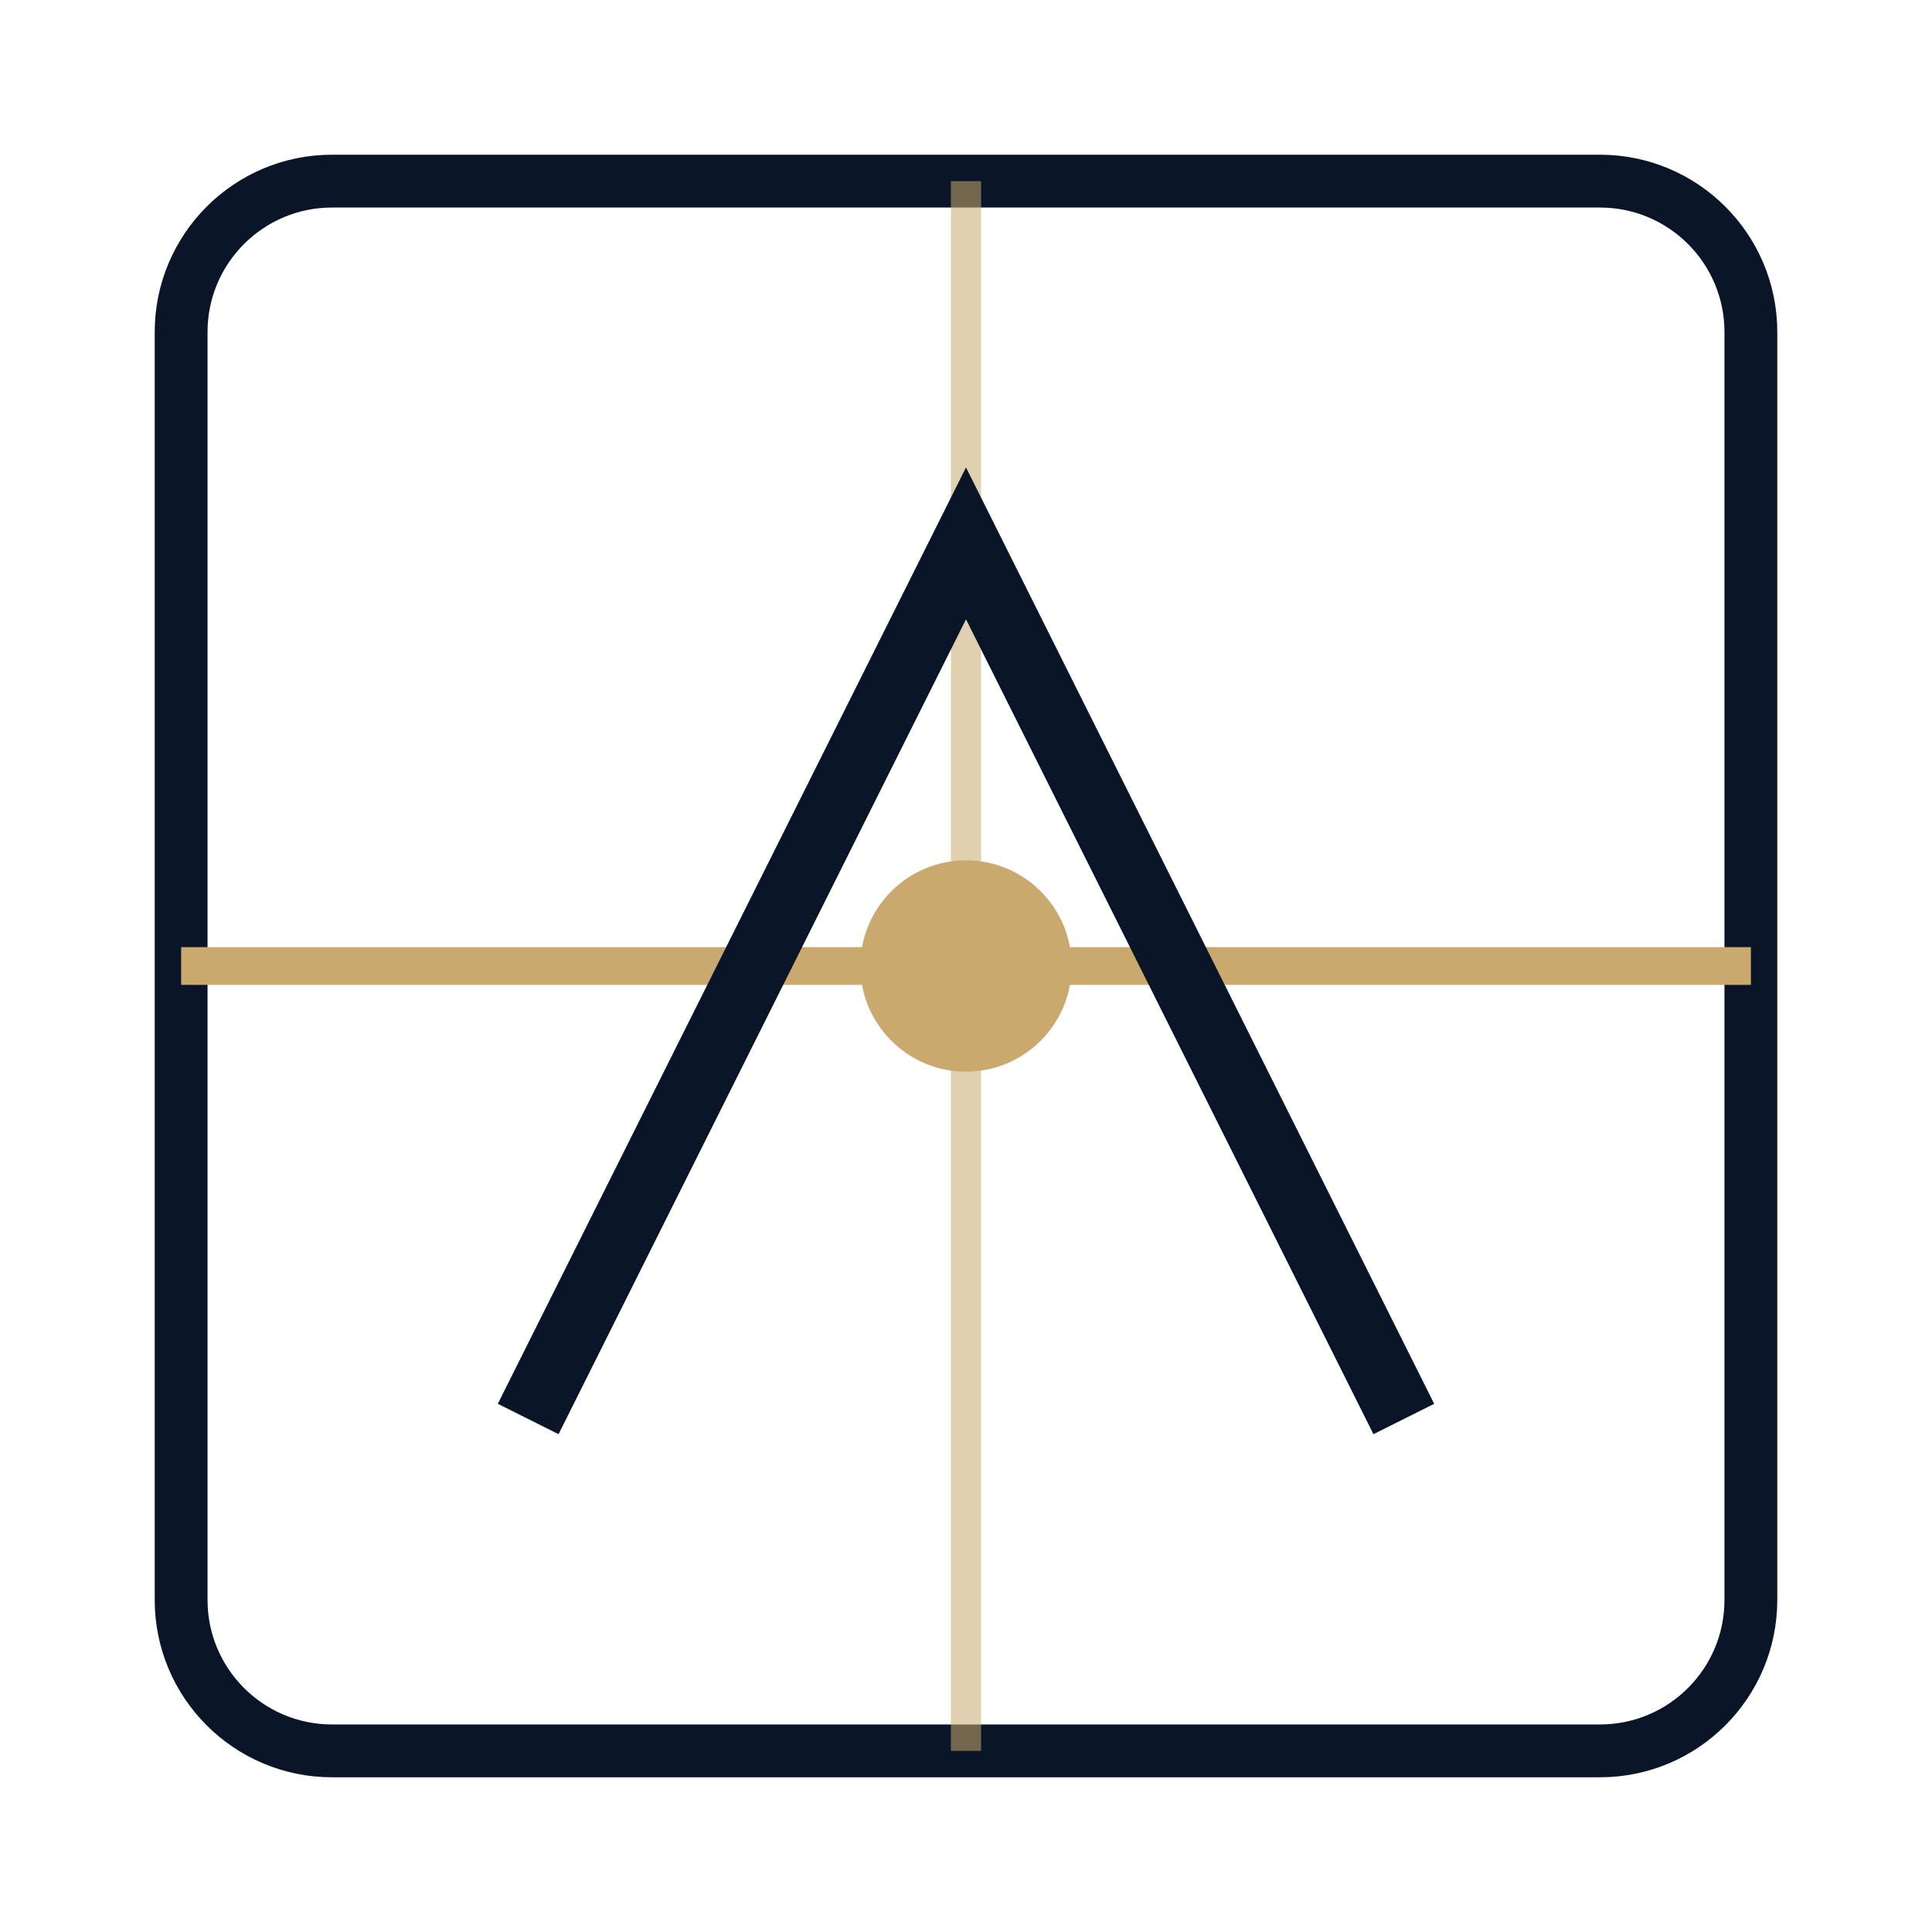
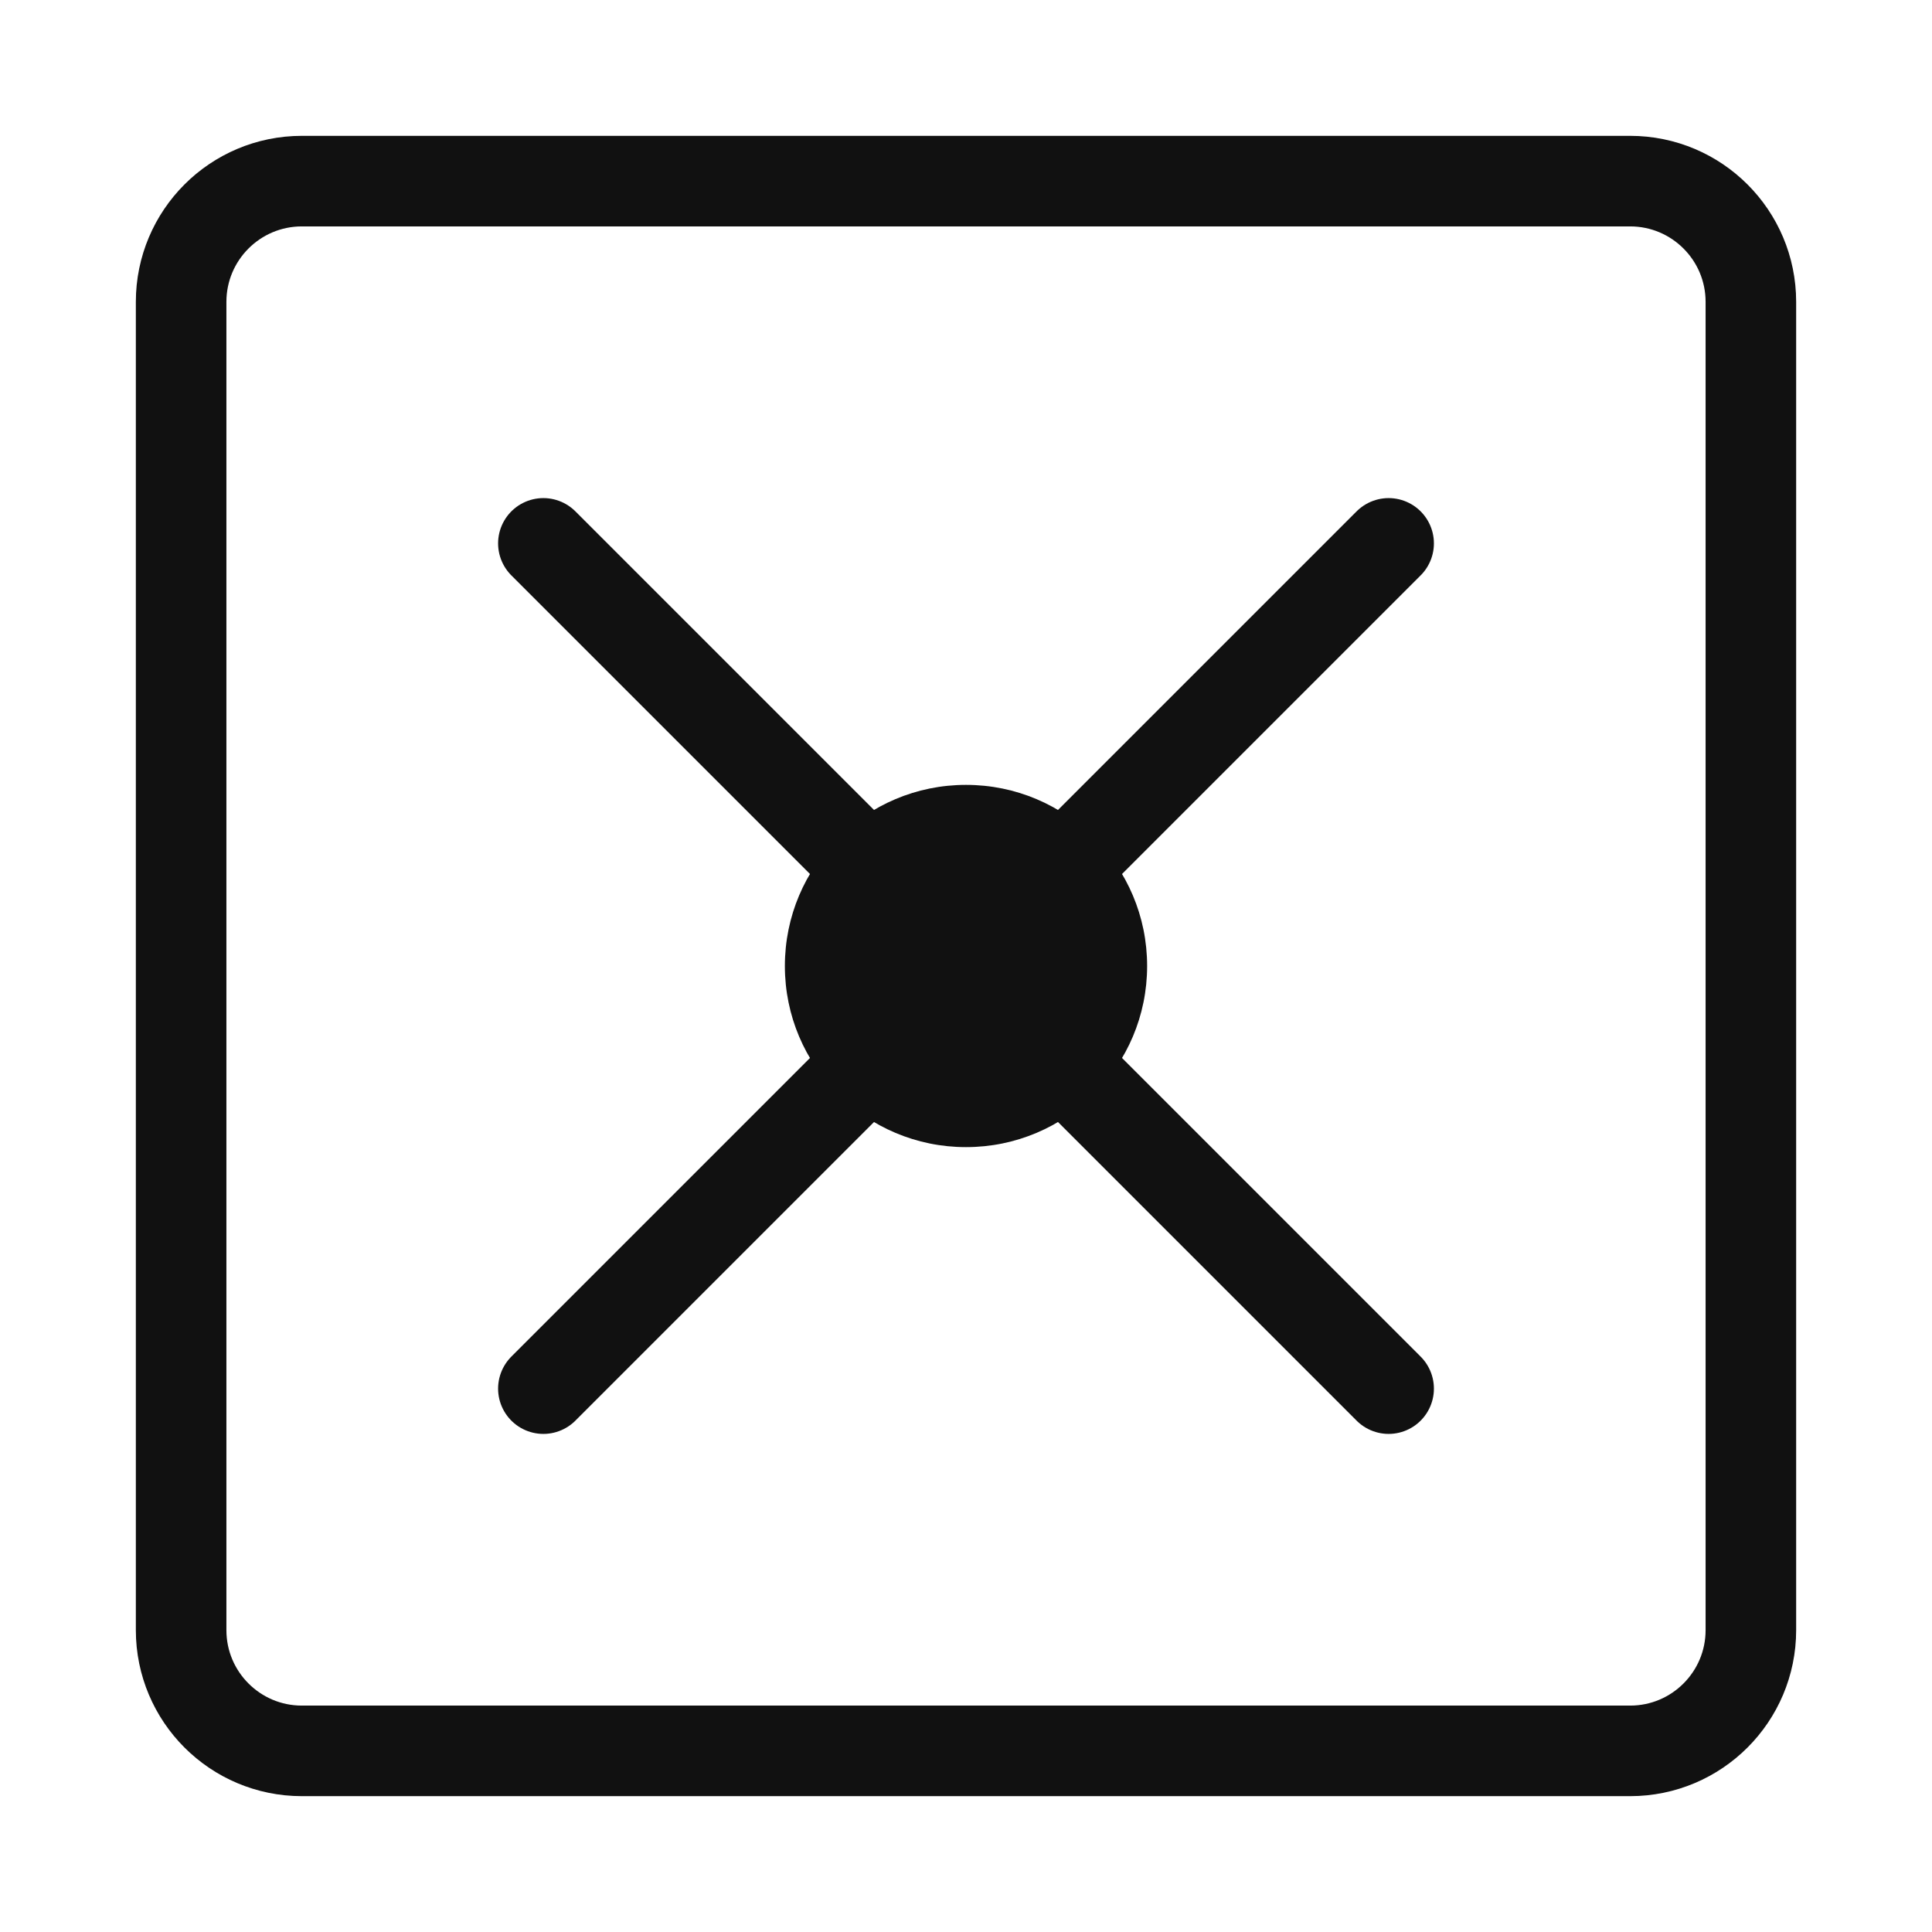
- <svg xmlns="http://www.w3.org/2000/svg" viewBox="0 0 64 64" fill="none">
-   <rect x="6" y="6" width="52" height="52" rx="5" stroke="#0A1628" stroke-width="1.75" />
-   <line x1="6" y1="32" x2="58" y2="32" stroke="#C9A96E" stroke-width="1.25" />
-   <line x1="32" y1="6" x2="32" y2="58" stroke="#C9A96E" stroke-width="1" opacity="0.55" />
-   <path d="M18 46 L32 18 L46 46" stroke="#0A1628" stroke-width="2.25" stroke-linecap="square" stroke-linejoin="miter" />
-   <circle cx="32" cy="32" r="3.5" fill="#C9A96E" />
+ <svg xmlns="http://www.w3.org/2000/svg" width="32" height="32" viewBox="0 0 32 32" fill="none">
+   <rect x="3" y="3" width="26" height="26" rx="2" stroke="#111111" stroke-width="1.5" fill="none" />
+   <path d="M9 9L23 23" stroke="#111111" stroke-width="1.5" stroke-linecap="round" />
+   <path d="M23 9L9 23" stroke="#111111" stroke-width="1.5" stroke-linecap="round" />
+   <circle cx="16" cy="16" r="3" fill="#111111" />
</svg>
